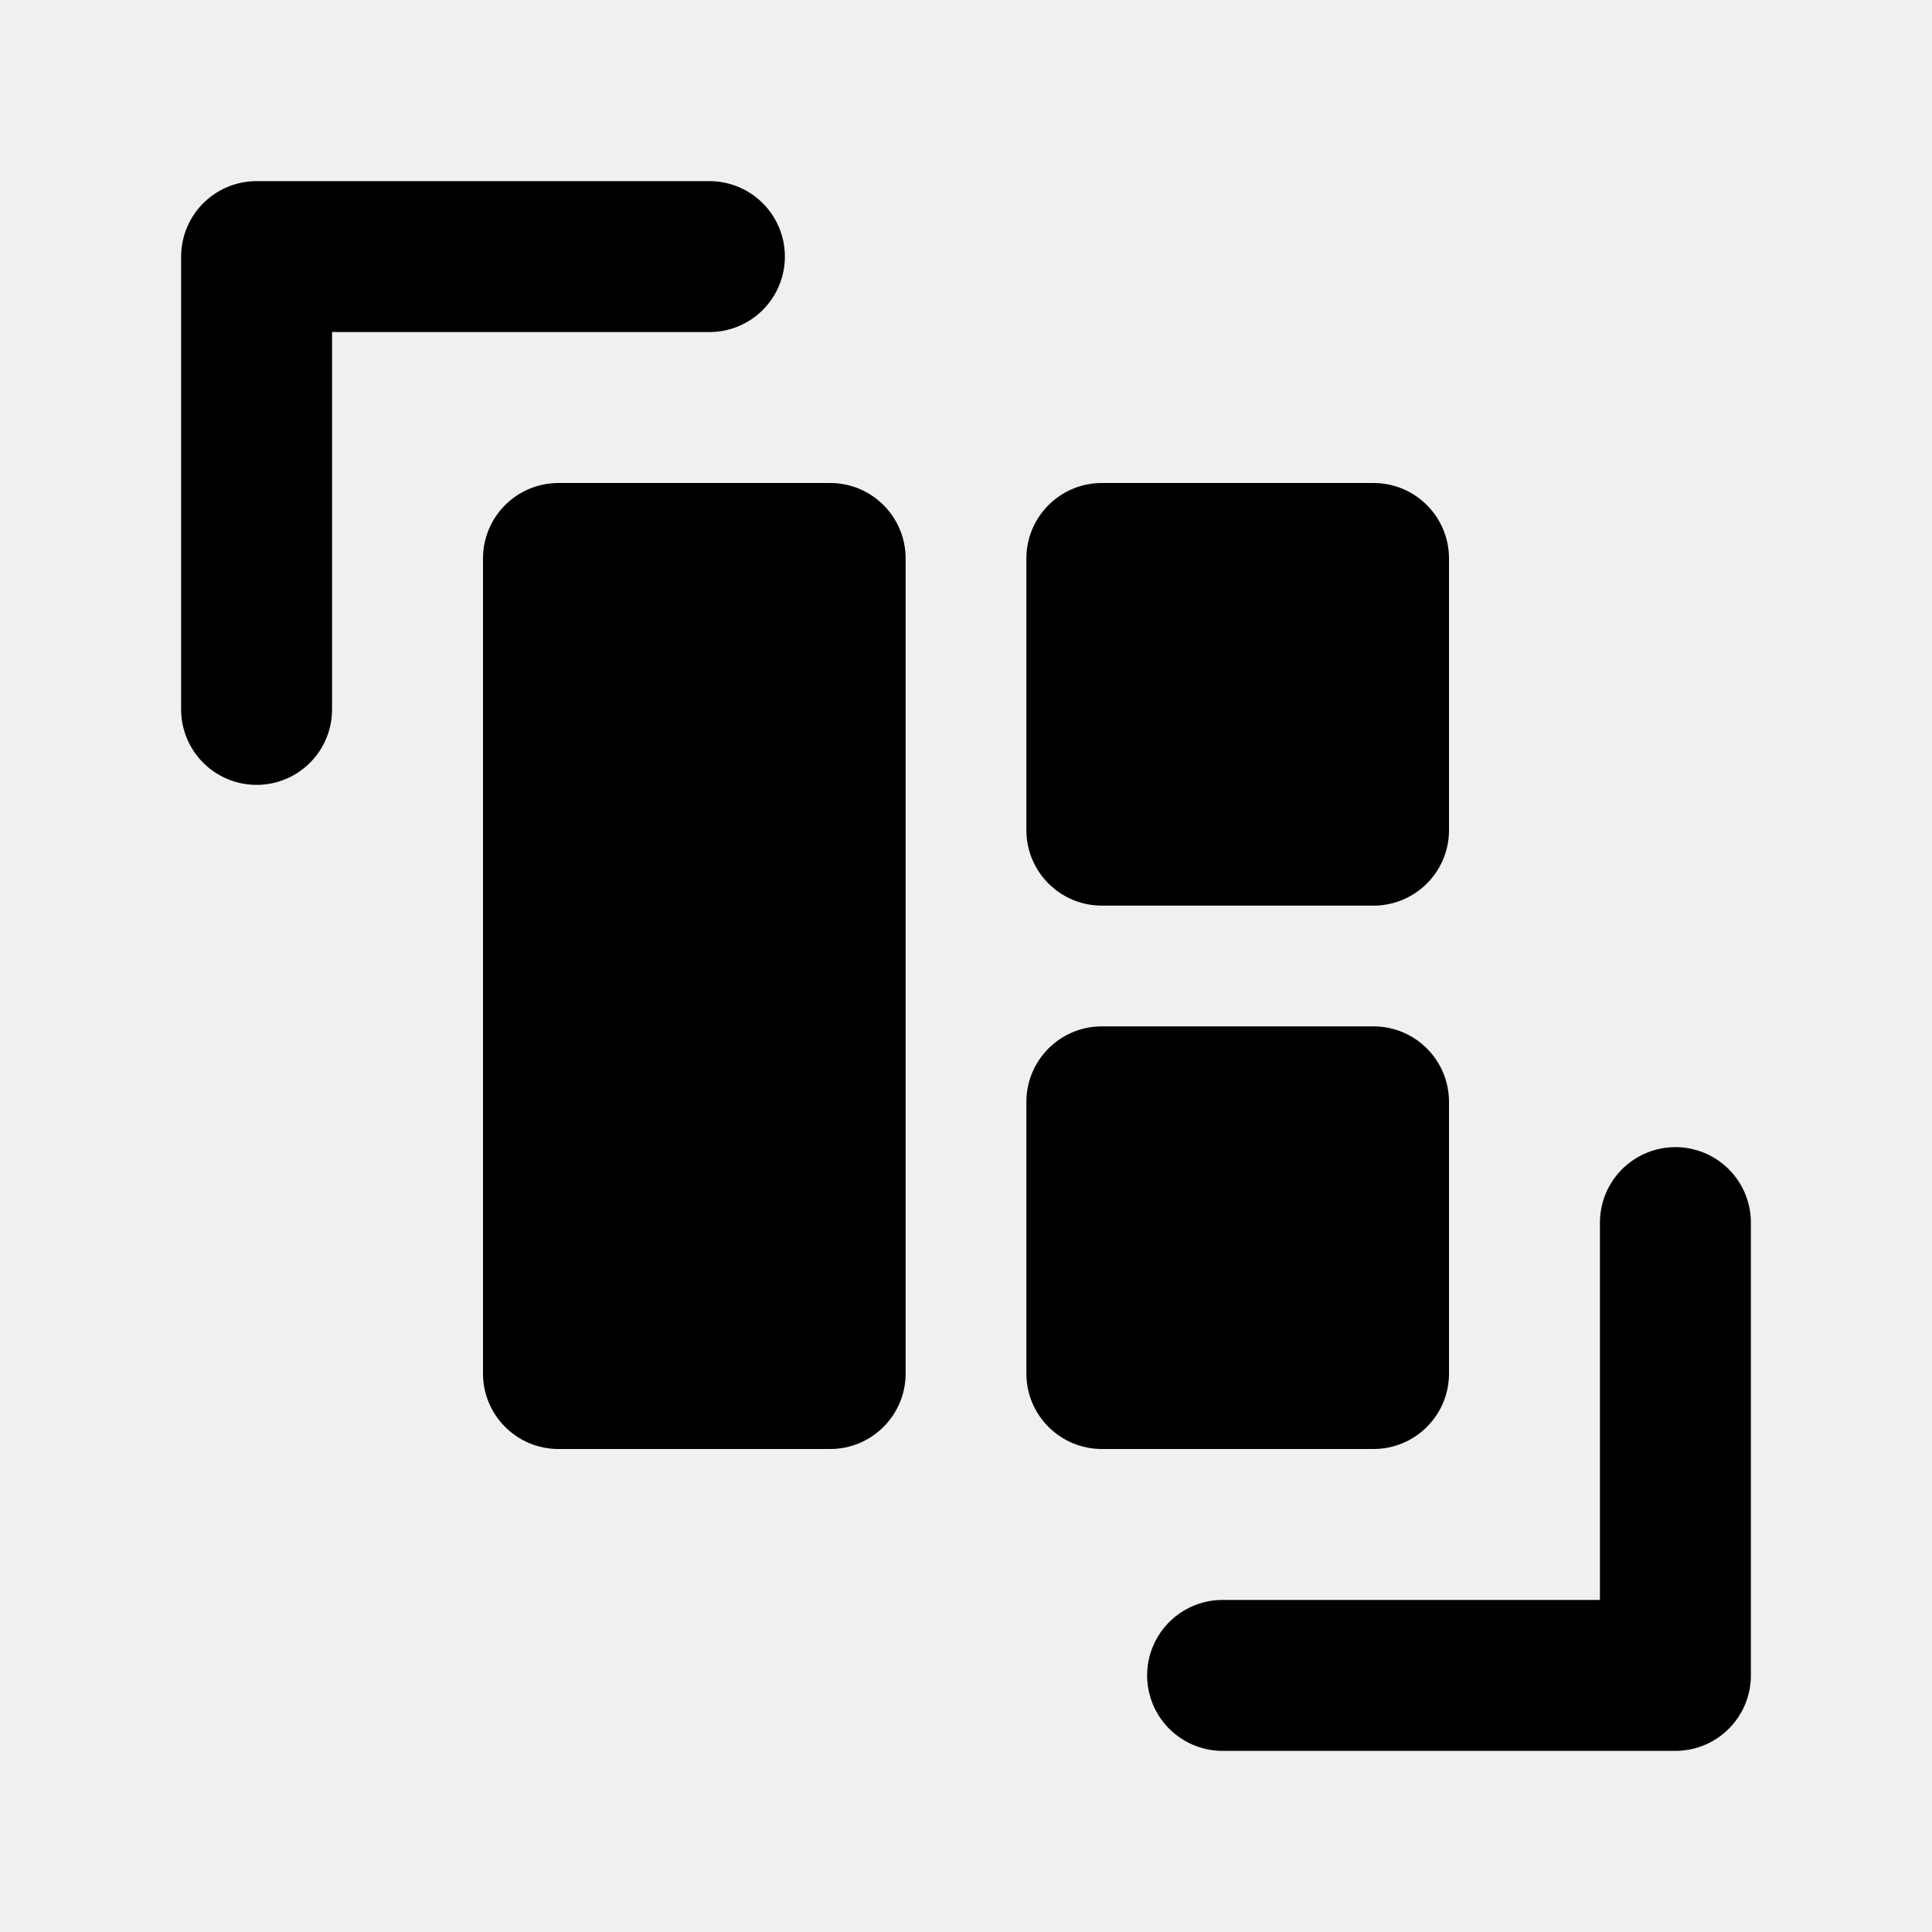
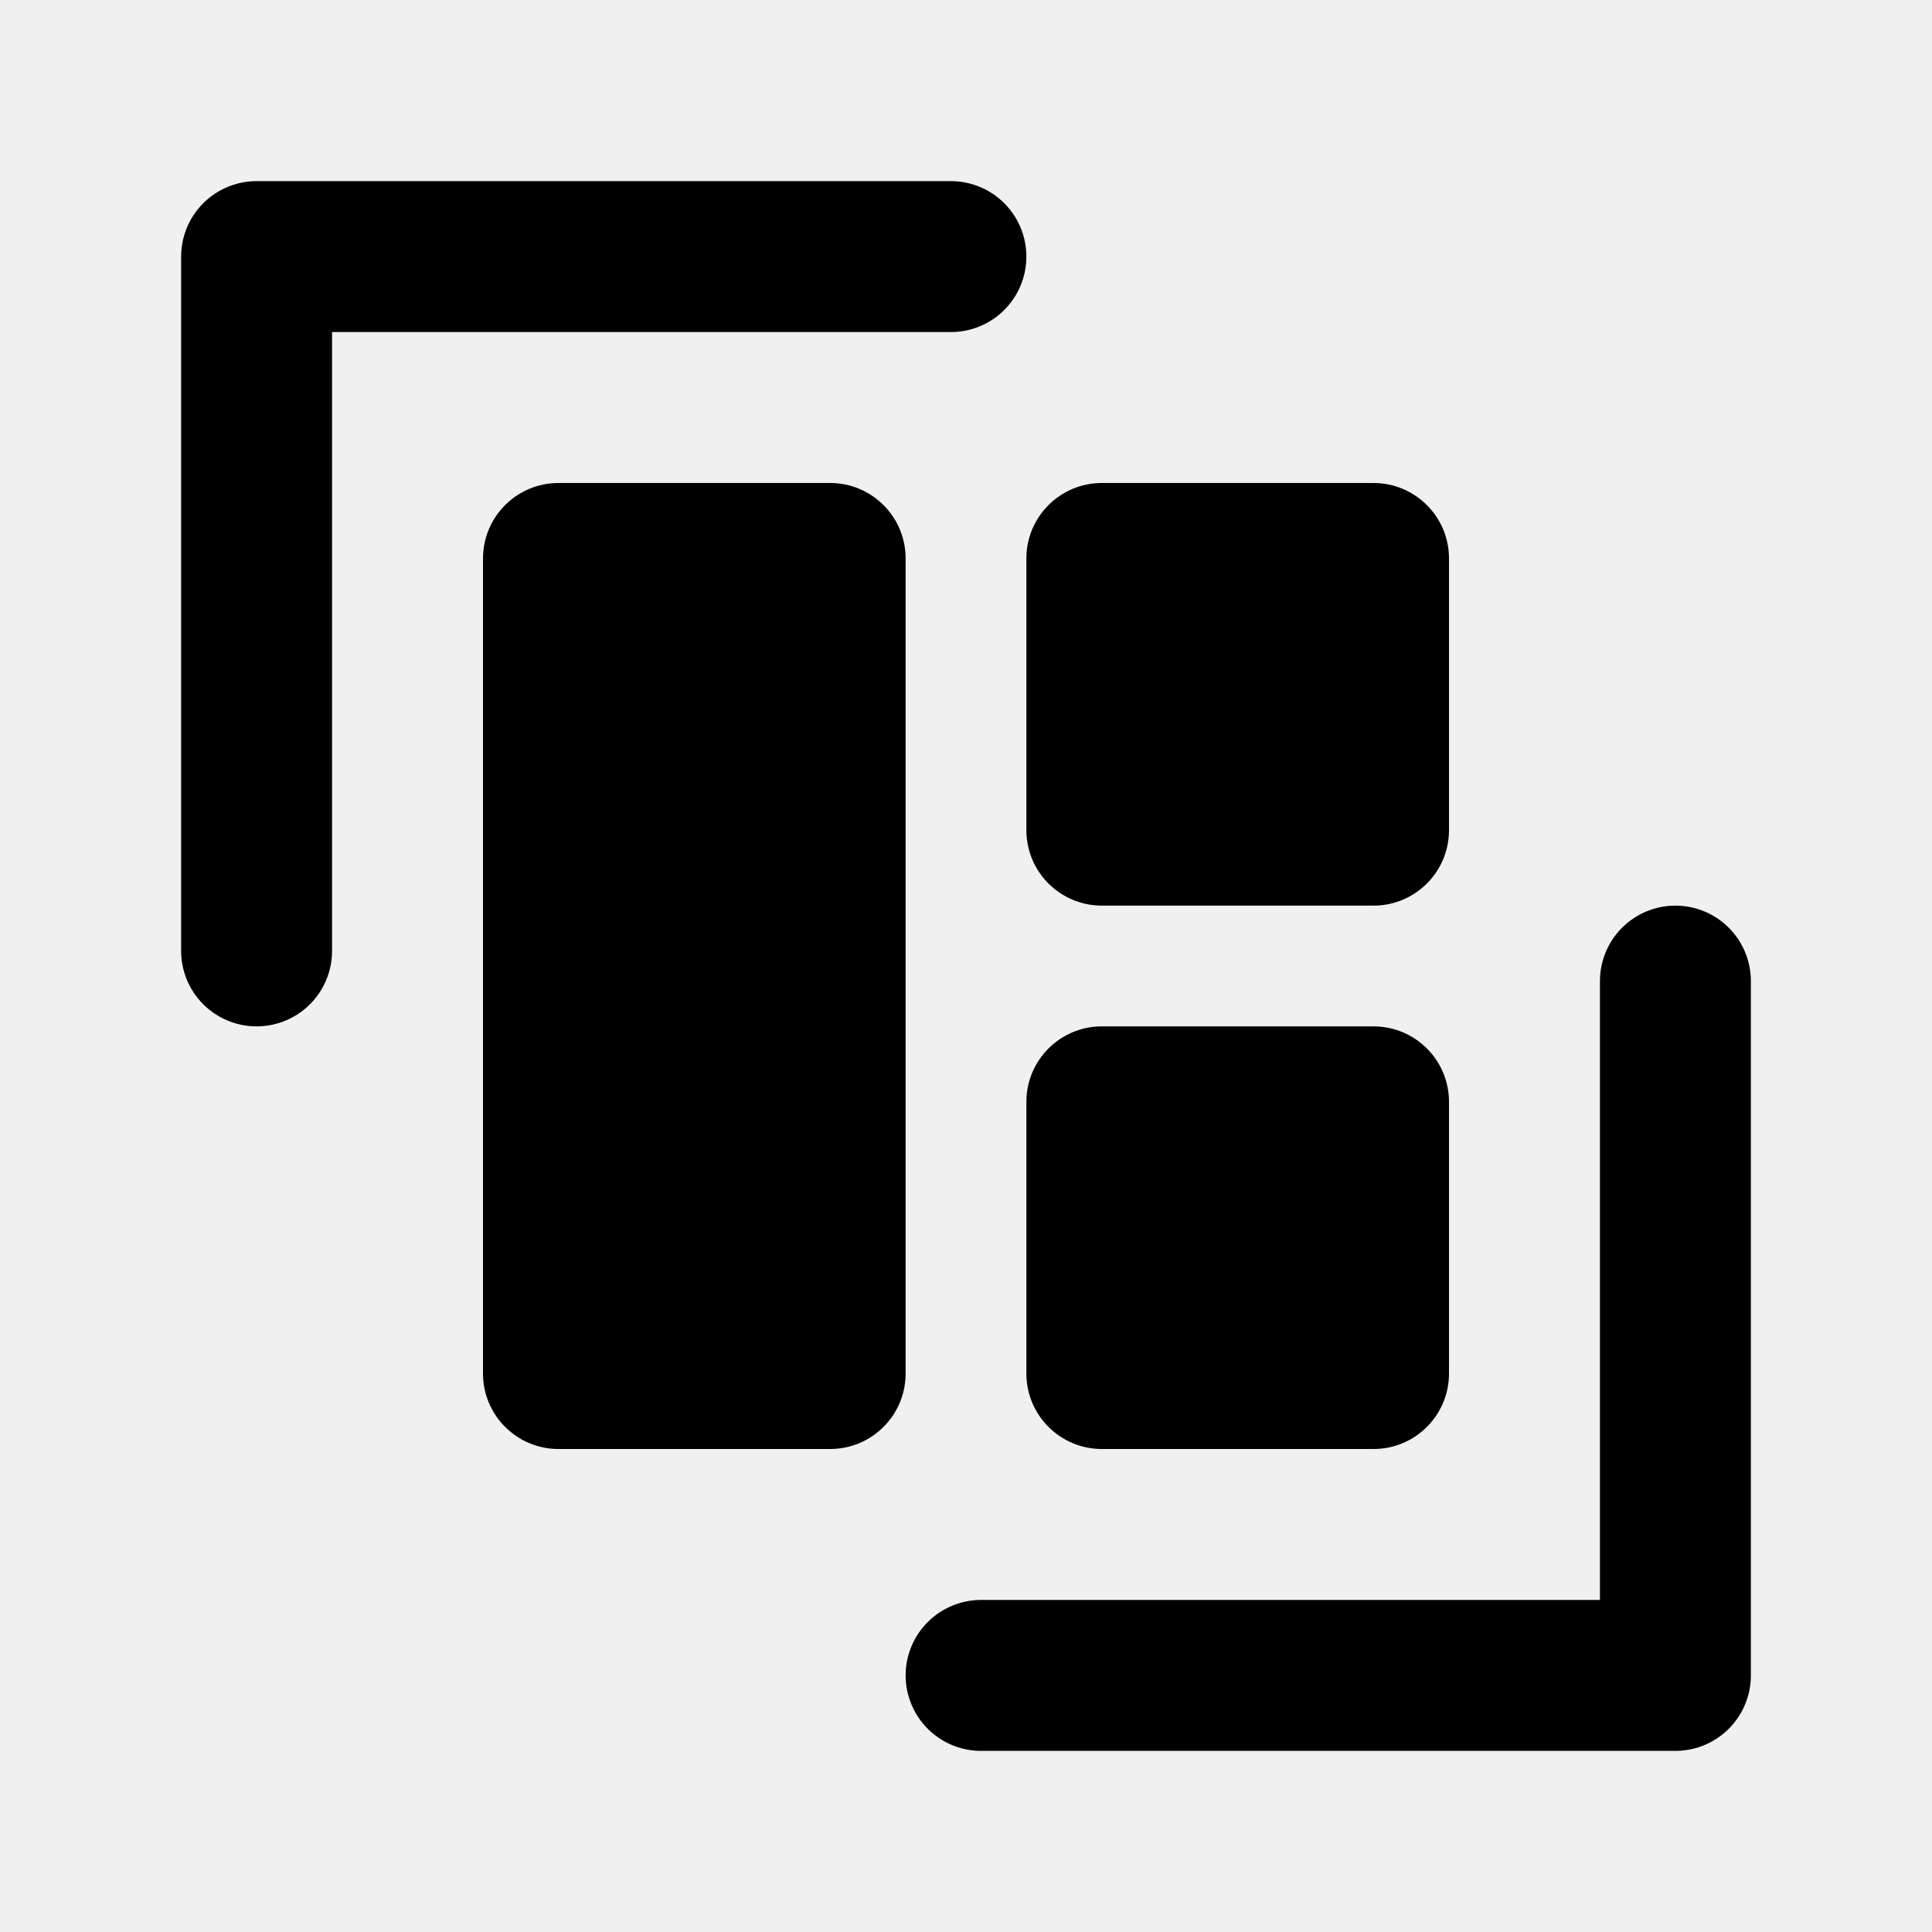
<svg xmlns="http://www.w3.org/2000/svg" viewBox="0 0 128 128" role="img" aria-label="cyber-mux">
-   <path class="s" d="M17 47V17h30" />
-   <path class="s" d="M111 81v30H81" />
+   <path class="s" d="M17 63V17h46" />
+   <path class="s" d="M111 65v46H65" />
  <rect class="f" x="32" y="32" width="28" height="64" rx="5" />
  <rect class="f" x="68" y="32" width="28" height="28" rx="5" />
  <rect class="f" x="68" y="68" width="28" height="28" rx="5" />
  <style>.f{fill:#000}.s{fill:none;stroke:#000;stroke-width:10;stroke-linecap:round;stroke-linejoin:round}@media (prefers-color-scheme:dark){.f{fill:#fff}.s{stroke:#fff}}</style>
</svg>
